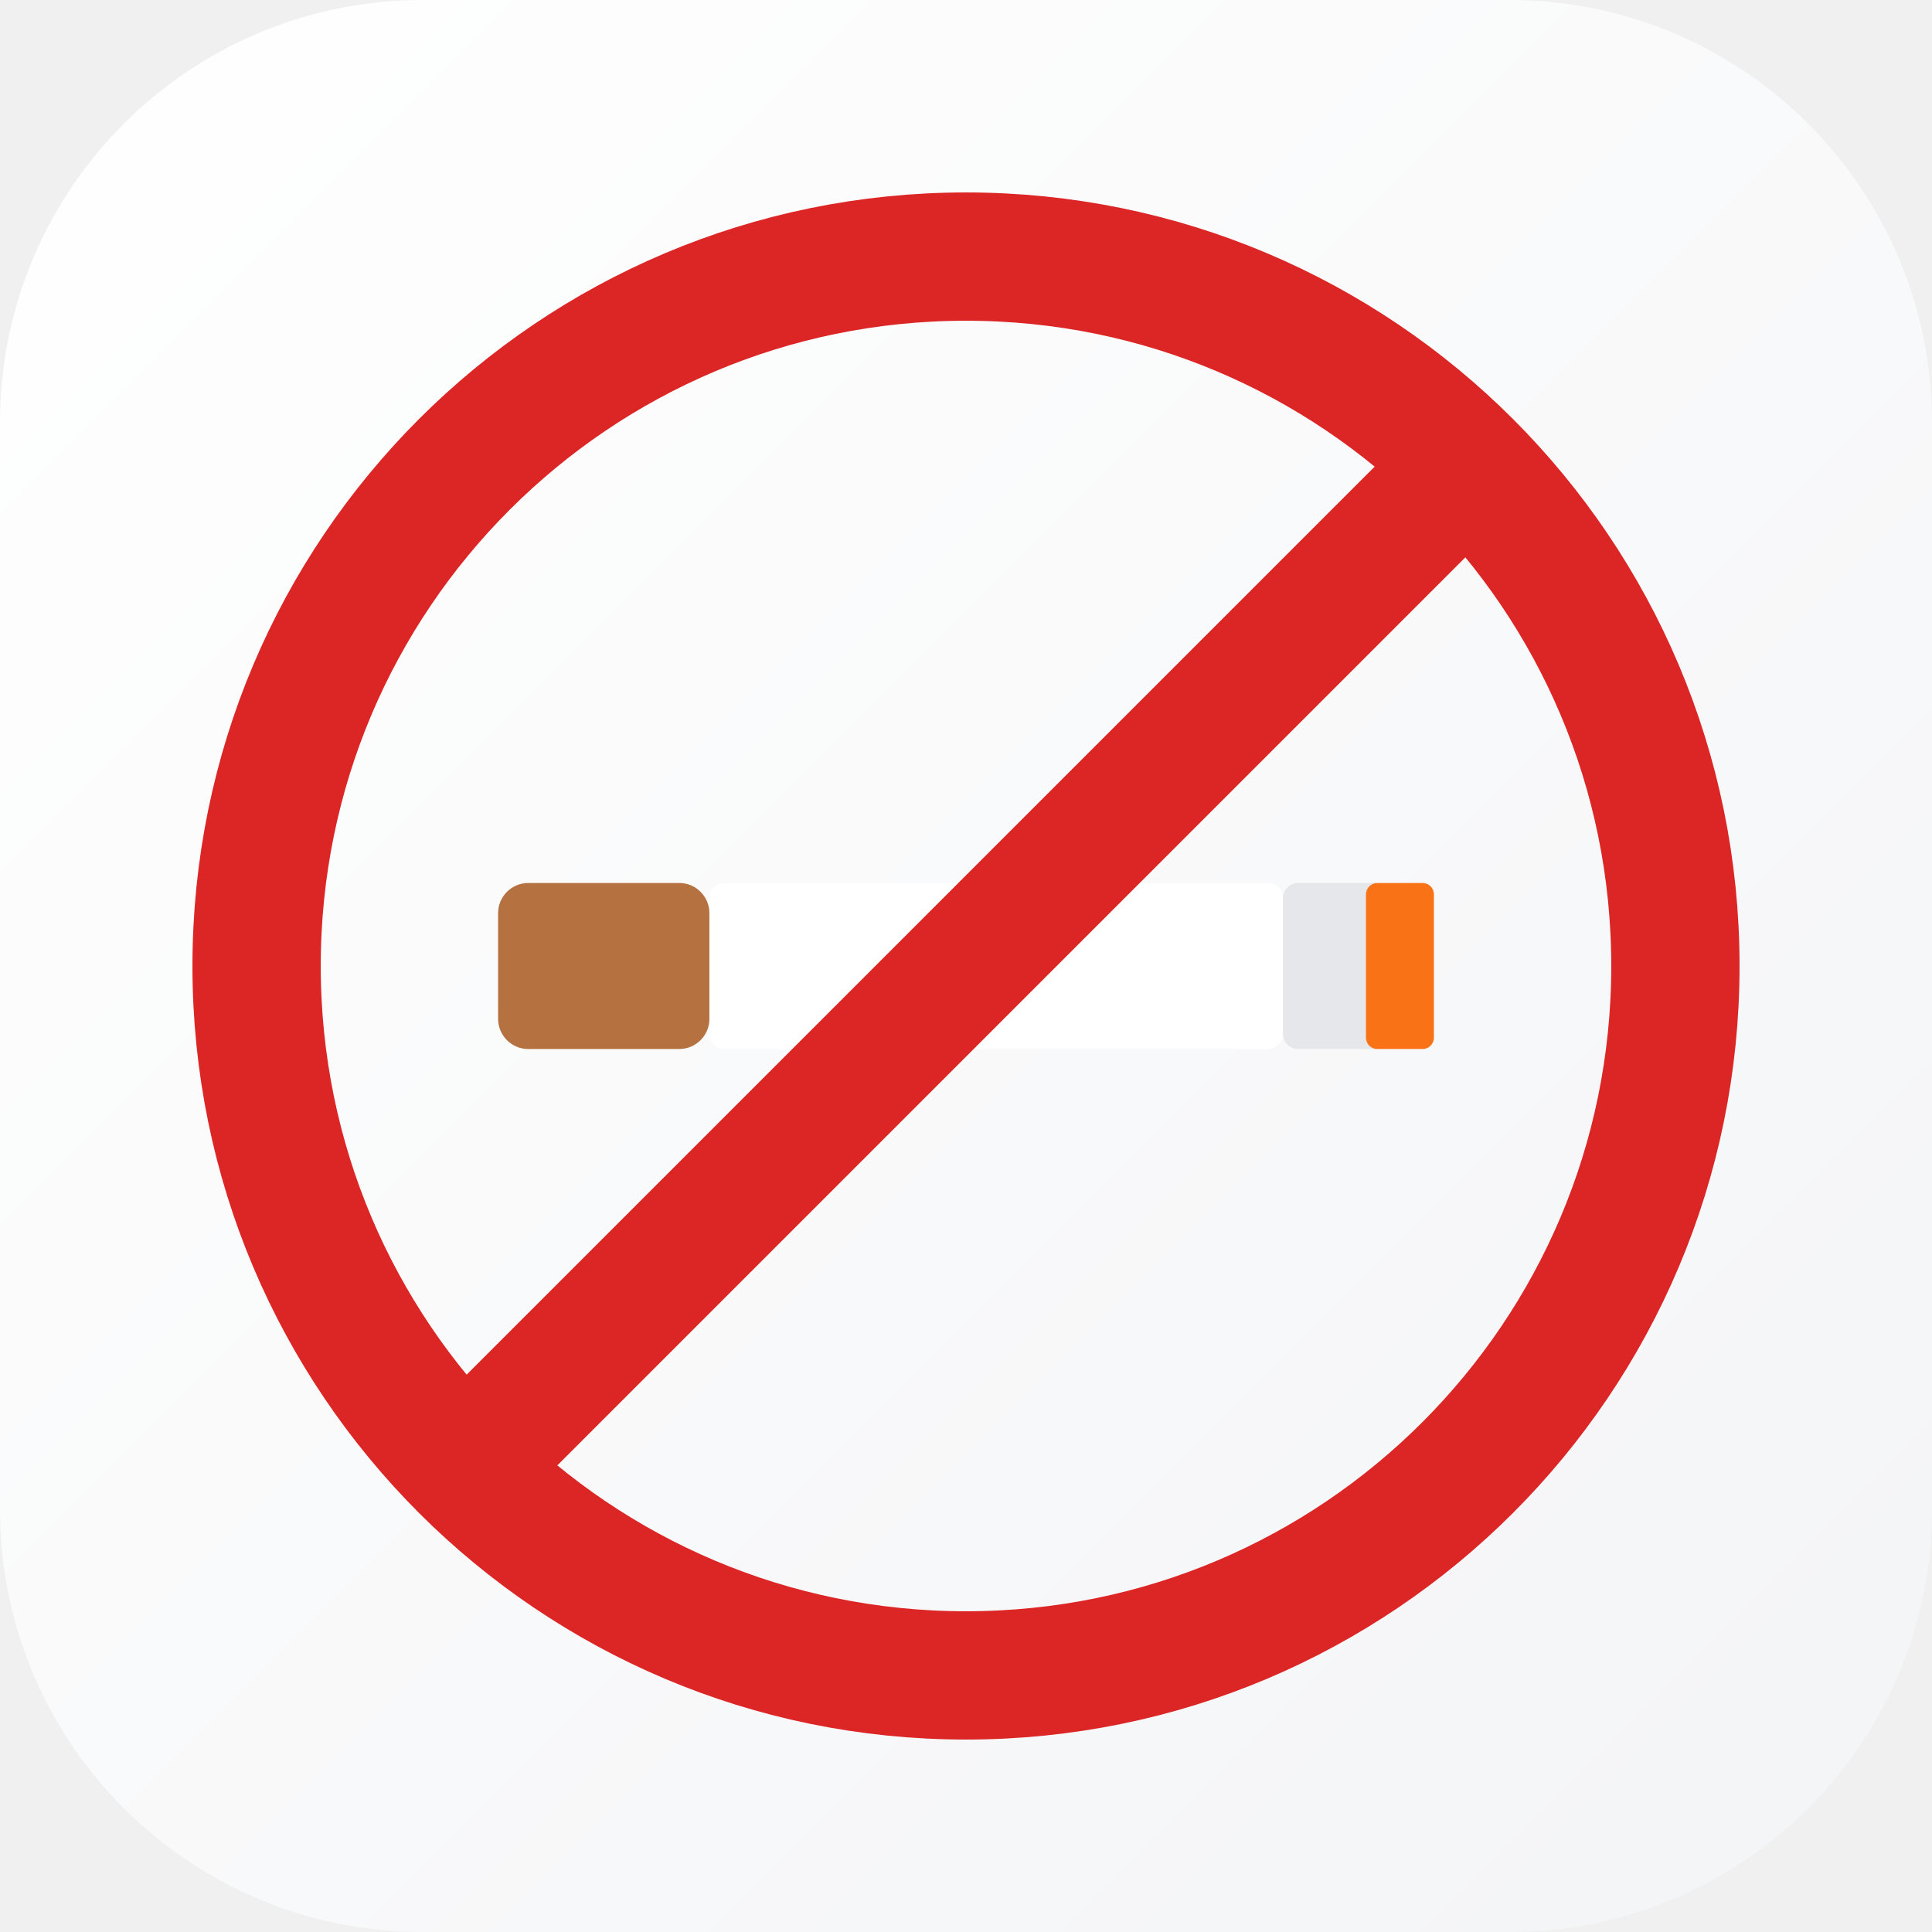
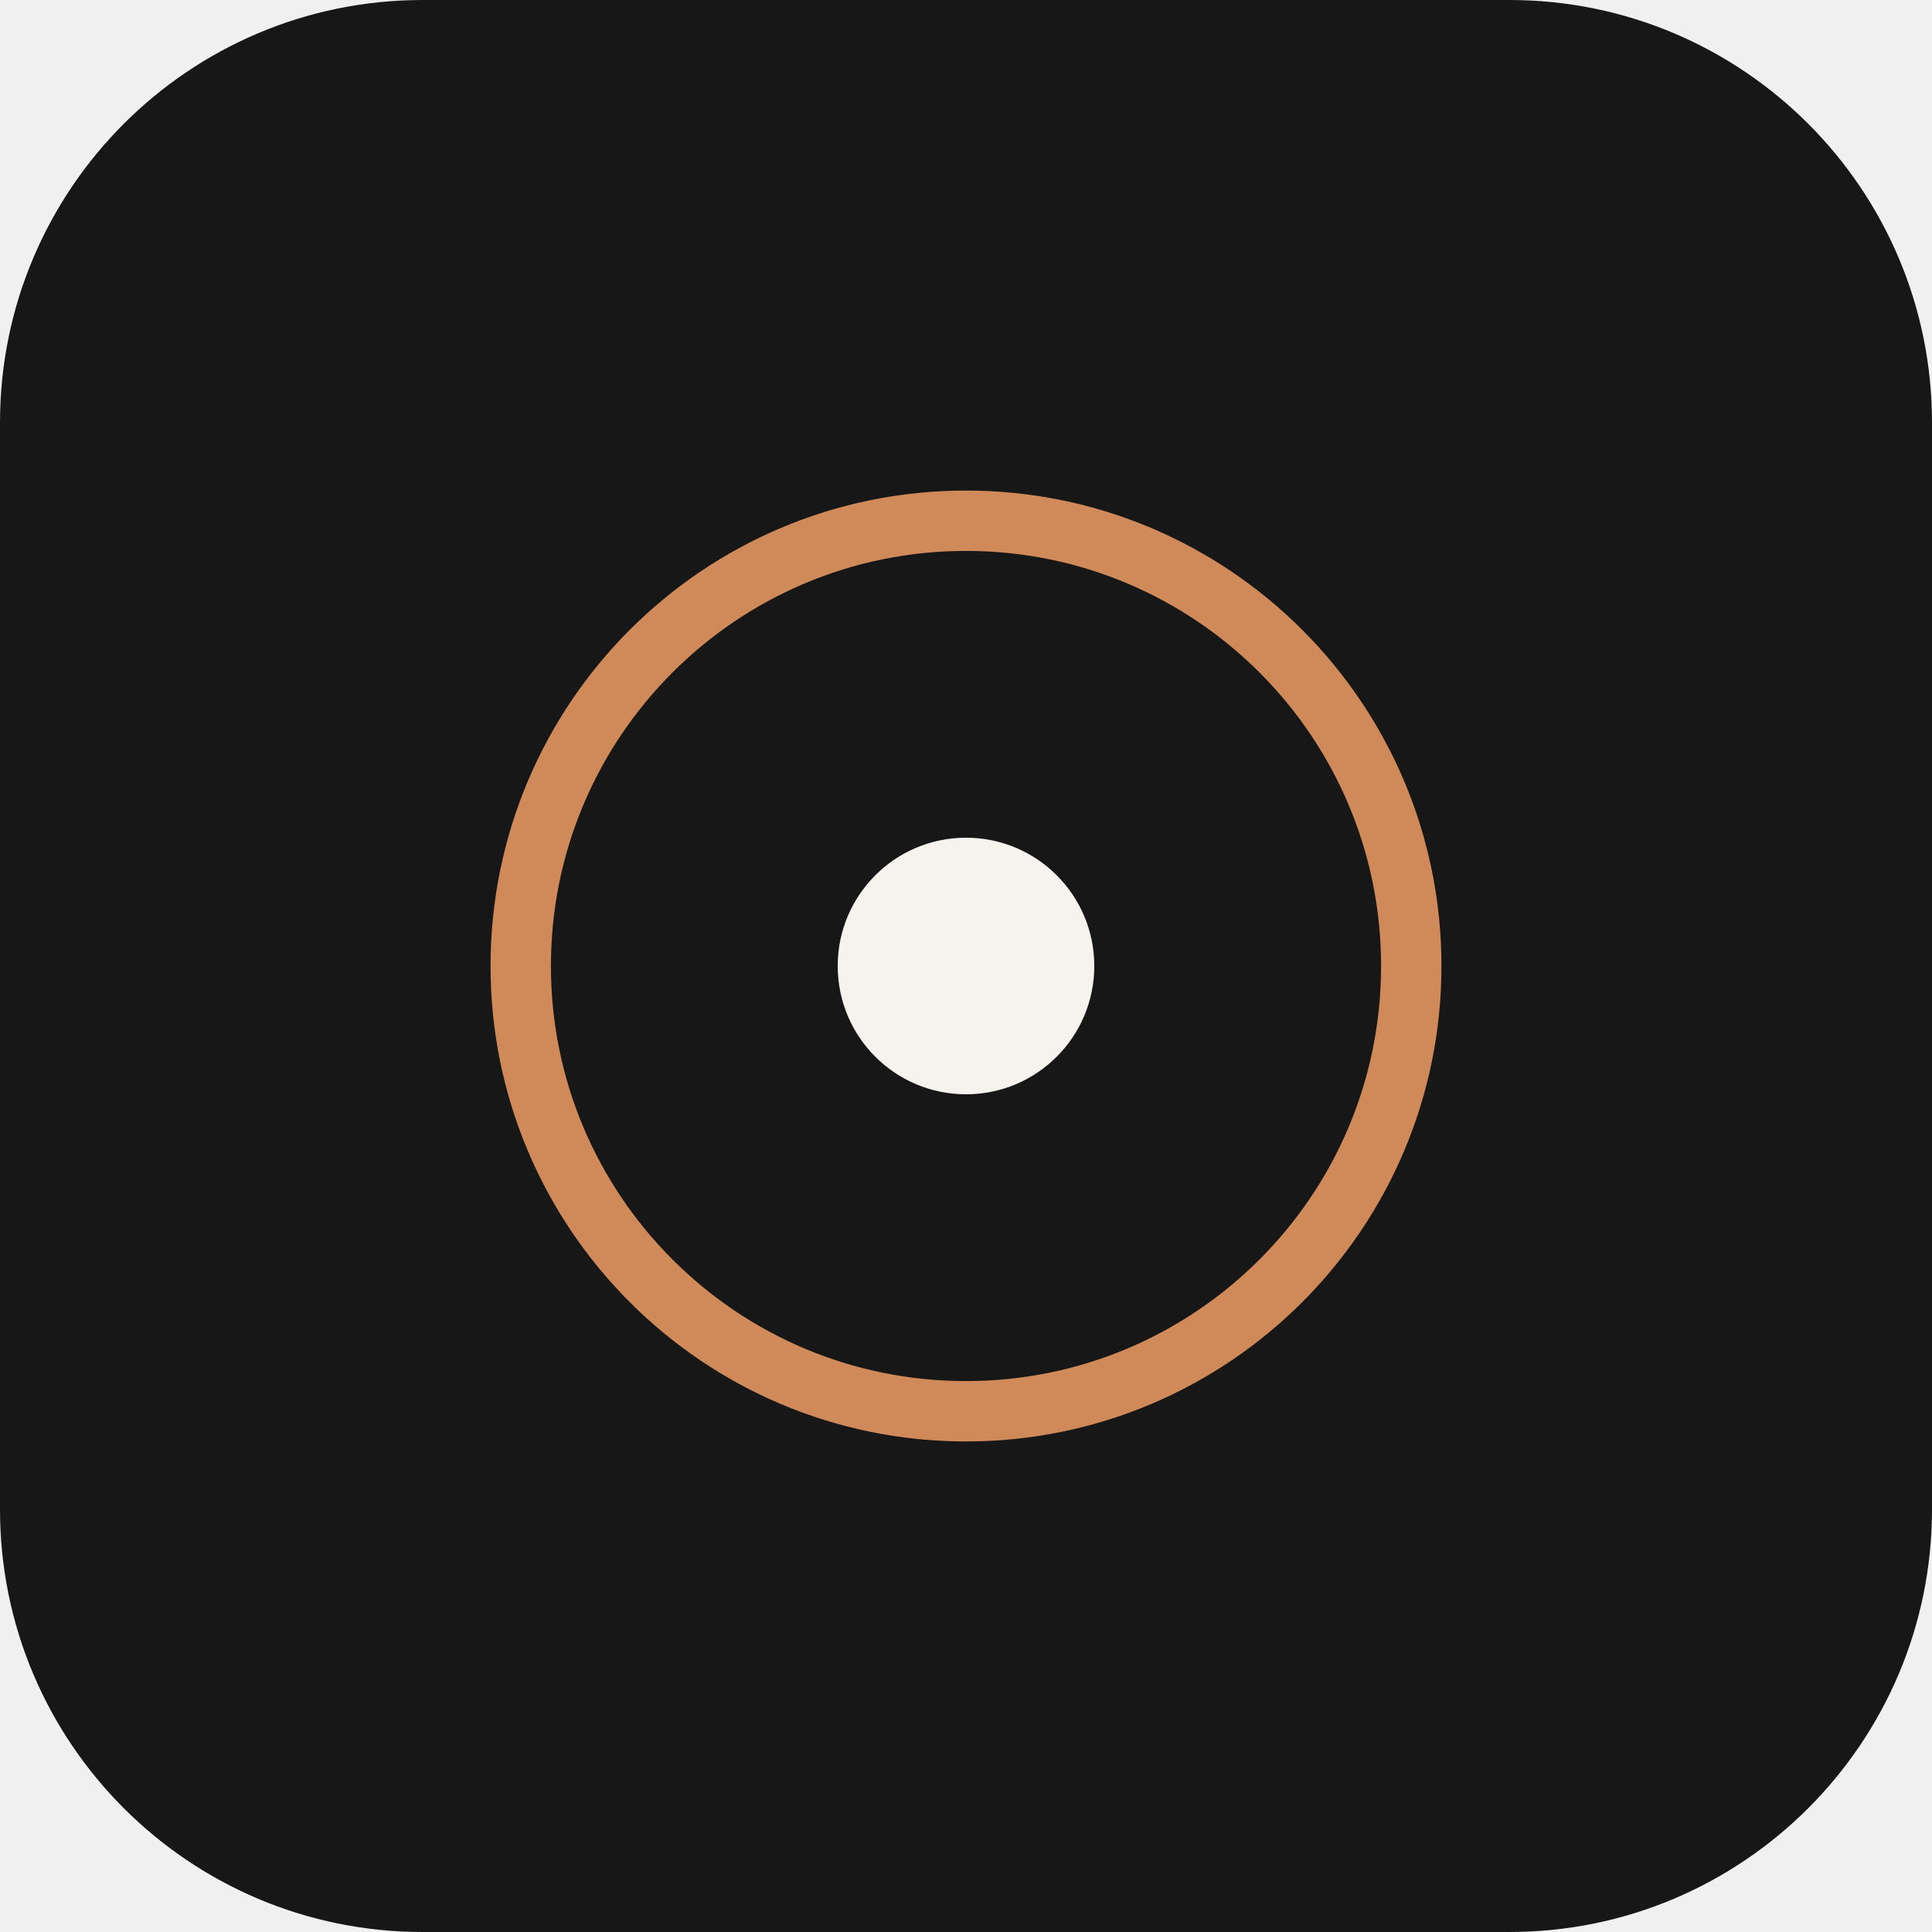
<svg xmlns="http://www.w3.org/2000/svg" viewBox="0 0 512 512">
-   <defs>
-     <linearGradient id="bg" x1="0" y1="0" x2="1" y2="1">
-       <stop offset="0" stop-color="#ffffff" />
-       <stop offset="1" stop-color="#f3f4f6" />
-     </linearGradient>
-   </defs>
-   <rect width="512" height="512" rx="112" fill="url(#bg)" />
-   <circle cx="256" cy="256" r="188" fill="none" stroke="#dc2626" stroke-width="34" />
-   <g>
-     <rect x="132" y="234" width="56" height="44" rx="8" fill="#b5713f" />
-     <rect x="188" y="234" width="152" height="44" rx="4" fill="#ffffff" />
-     <rect x="340" y="234" width="28" height="44" rx="4" fill="#e5e7eb" />
-     <rect x="362" y="234" width="18" height="44" rx="3" fill="#f97316" />
-   </g>
-   <line x1="126" y1="386" x2="386" y2="126" stroke="#dc2626" stroke-width="34" stroke-linecap="round" />
+   <rect width="512" height="512" rx="112" fill="#171717" />
+   <circle cx="256" cy="256" r="118" fill="none" stroke="#D08A5A" stroke-width="16" />
+   <circle cx="256" cy="256" r="34" fill="#F6F3EE" />
</svg>
